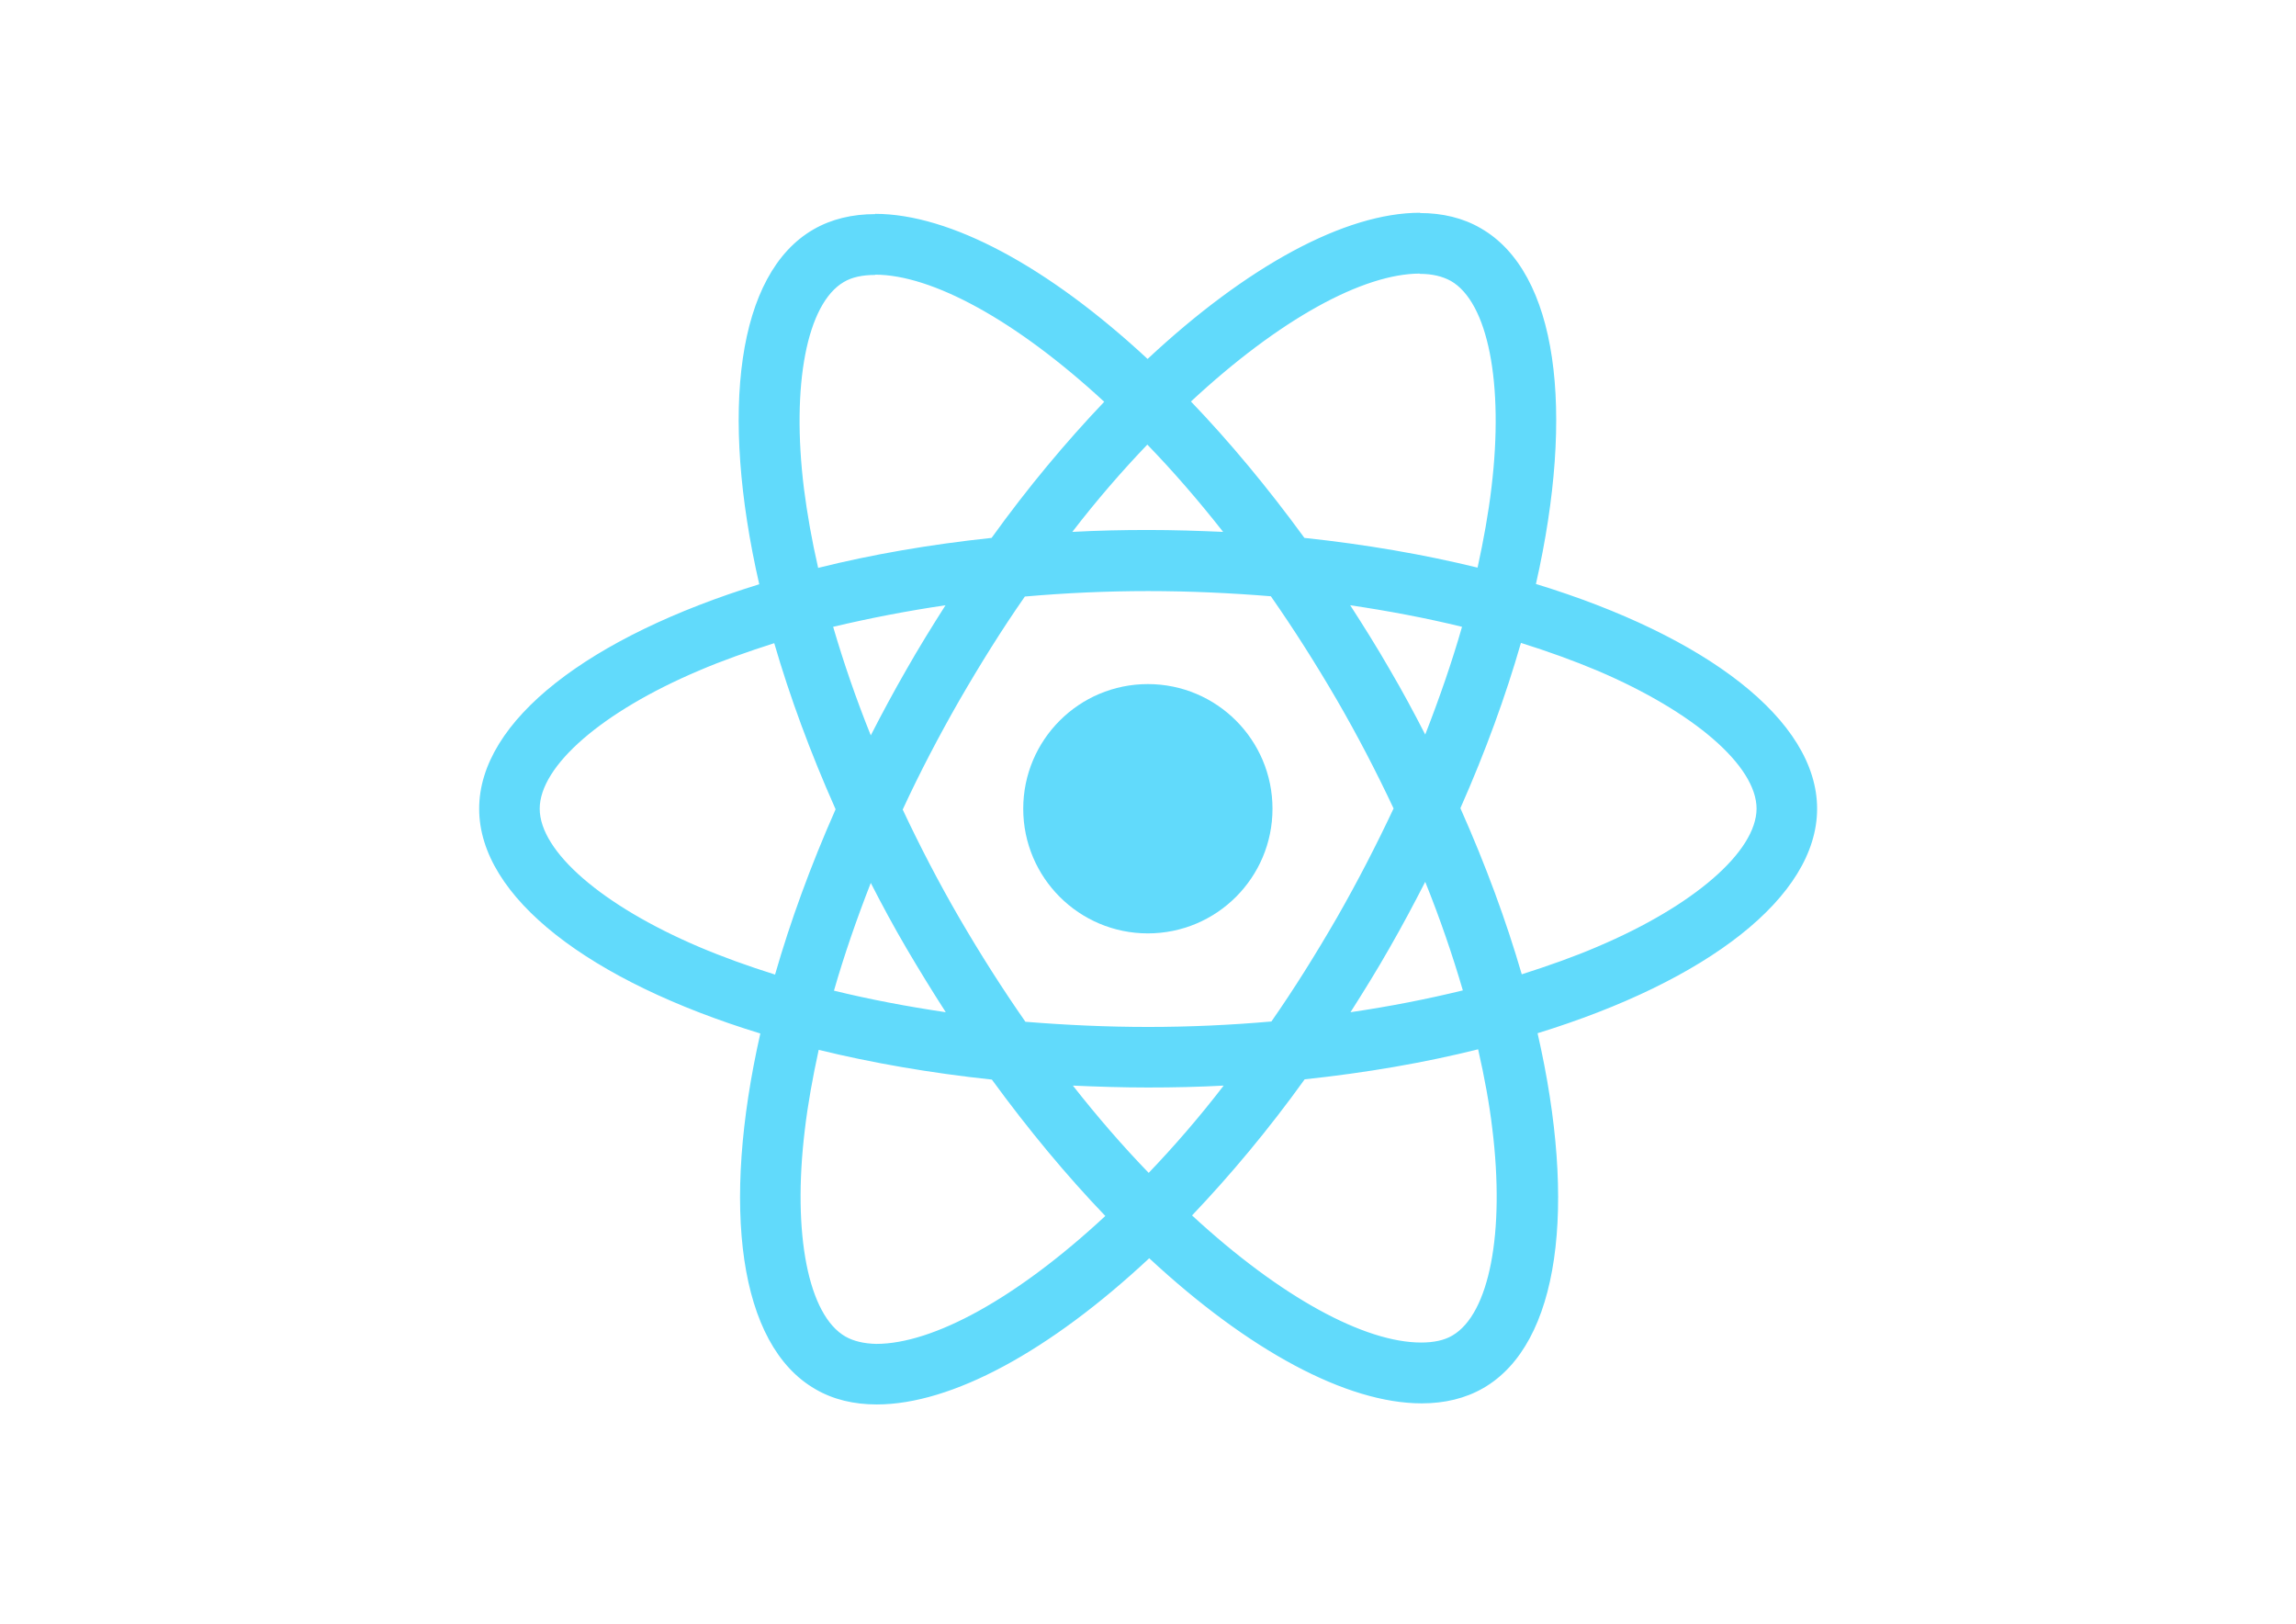
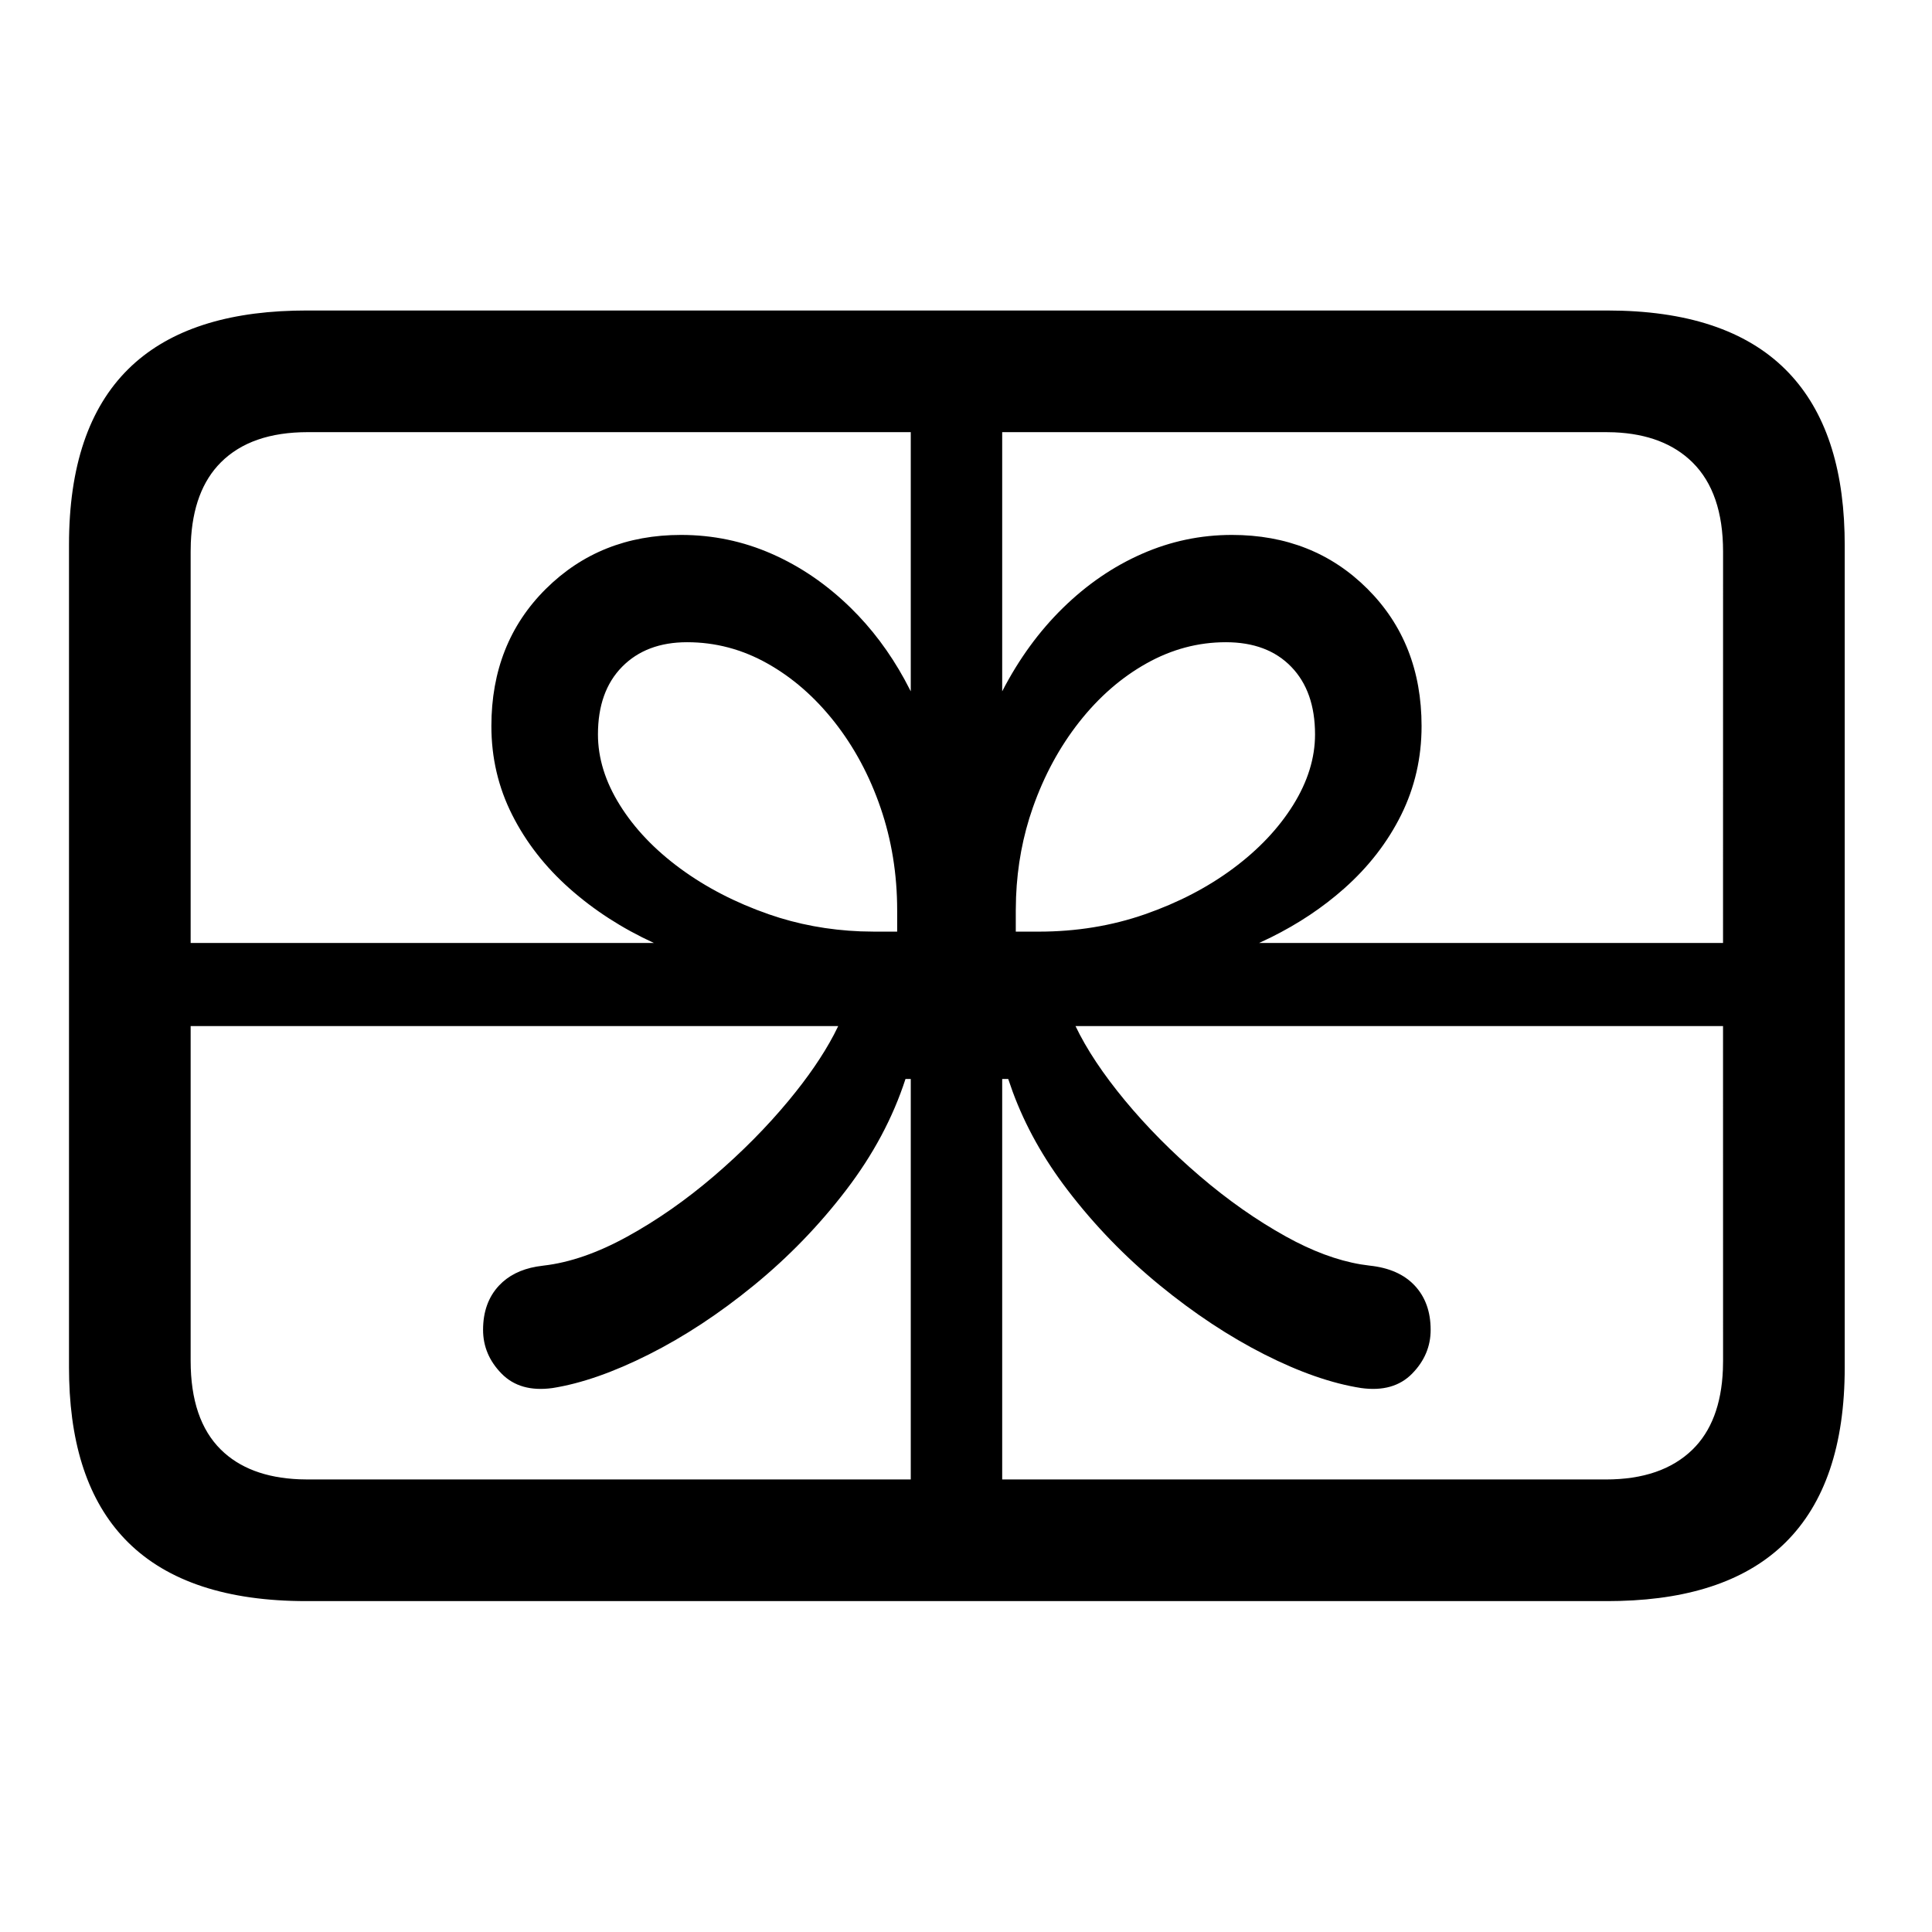
- <svg xmlns="http://www.w3.org/2000/svg" viewBox="0 0 841.9 595.3">
-   <g fill="#61DAFB">
-     <path d="M666.3 296.5c0-32.5-40.7-63.3-103.1-82.4 14.4-63.6 8-114.2-20.2-130.4-6.5-3.8-14.1-5.6-22.4-5.6v22.3c4.6 0 8.3.9 11.4 2.6 13.6 7.8 19.5 37.5 14.9 75.7-1.1 9.4-2.9 19.3-5.1 29.4-19.6-4.8-41-8.5-63.5-10.9-13.5-18.5-27.5-35.3-41.6-50 32.6-30.3 63.2-46.9 84-46.9V78c-27.5 0-63.5 19.6-99.9 53.6-36.4-33.8-72.4-53.2-99.9-53.2v22.3c20.7 0 51.4 16.5 84 46.6-14 14.7-28 31.4-41.3 49.9-22.6 2.4-44 6.1-63.6 11-2.3-10-4-19.7-5.2-29-4.7-38.2 1.1-67.9 14.6-75.8 3-1.8 6.9-2.6 11.5-2.6V78.5c-8.4 0-16 1.8-22.6 5.6-28.1 16.2-34.4 66.7-19.9 130.1-62.2 19.2-102.7 49.9-102.7 82.3 0 32.5 40.7 63.3 103.1 82.4-14.4 63.6-8 114.2 20.2 130.4 6.5 3.8 14.1 5.6 22.5 5.6 27.5 0 63.5-19.6 99.9-53.6 36.4 33.8 72.4 53.2 99.9 53.2 8.4 0 16-1.8 22.6-5.6 28.1-16.2 34.4-66.7 19.9-130.1 62-19.1 102.5-49.9 102.5-82.3zm-130.2-66.7c-3.7 12.9-8.3 26.2-13.5 39.5-4.1-8-8.4-16-13.1-24-4.6-8-9.5-15.8-14.4-23.4 14.2 2.1 27.9 4.7 41 7.9zm-45.8 106.5c-7.8 13.5-15.8 26.3-24.1 38.2-14.9 1.3-30 2-45.2 2-15.1 0-30.2-.7-45-1.9-8.3-11.9-16.4-24.6-24.2-38-7.6-13.1-14.5-26.4-20.8-39.8 6.2-13.4 13.2-26.8 20.7-39.9 7.8-13.5 15.8-26.3 24.1-38.2 14.9-1.3 30-2 45.2-2 15.1 0 30.2.7 45 1.9 8.3 11.9 16.4 24.6 24.2 38 7.6 13.1 14.5 26.4 20.8 39.8-6.3 13.4-13.2 26.8-20.7 39.9zm32.3-13c5.4 13.4 10 26.8 13.8 39.8-13.1 3.2-26.9 5.9-41.2 8 4.9-7.7 9.8-15.6 14.4-23.7 4.6-8 8.9-16.1 13-24.1zM421.2 430c-9.3-9.6-18.6-20.3-27.8-32 9 .4 18.2.7 27.5.7 9.4 0 18.7-.2 27.8-.7-9 11.7-18.3 22.4-27.5 32zm-74.4-58.9c-14.2-2.1-27.9-4.7-41-7.9 3.7-12.9 8.3-26.2 13.5-39.5 4.1 8 8.4 16 13.1 24 4.7 8 9.5 15.8 14.4 23.4zM420.7 163c9.3 9.6 18.6 20.3 27.8 32-9-.4-18.2-.7-27.5-.7-9.4 0-18.7.2-27.8.7 9-11.7 18.3-22.4 27.5-32zm-74 58.9c-4.9 7.7-9.8 15.6-14.4 23.7-4.6 8-8.9 16-13 24-5.4-13.4-10-26.8-13.8-39.8 13.1-3.1 26.9-5.8 41.2-7.9zm-90.5 125.2c-35.4-15.1-58.3-34.9-58.3-50.6 0-15.7 22.9-35.6 58.3-50.6 8.6-3.7 18-7 27.7-10.1 5.7 19.6 13.2 40 22.5 60.9-9.2 20.8-16.6 41.1-22.2 60.6-9.9-3.1-19.3-6.5-28-10.2zM310 490c-13.6-7.8-19.5-37.5-14.9-75.7 1.1-9.4 2.9-19.3 5.1-29.4 19.6 4.8 41 8.5 63.5 10.9 13.5 18.5 27.5 35.3 41.6 50-32.6 30.3-63.2 46.9-84 46.9-4.5-.1-8.3-1-11.3-2.7zm237.2-76.2c4.7 38.2-1.1 67.9-14.6 75.8-3 1.8-6.9 2.6-11.5 2.6-20.7 0-51.4-16.5-84-46.6 14-14.7 28-31.4 41.3-49.9 22.6-2.4 44-6.1 63.6-11 2.3 10.1 4.1 19.8 5.2 29.1zm38.5-66.7c-8.6 3.7-18 7-27.7 10.1-5.7-19.6-13.2-40-22.5-60.9 9.2-20.8 16.6-41.1 22.2-60.6 9.9 3.1 19.3 6.5 28.1 10.2 35.4 15.1 58.3 34.9 58.3 50.6-.1 15.7-23 35.6-58.4 50.6zM320.8 78.4z" />
-     <circle cx="420.9" cy="296.5" r="45.7" />
-     <path d="M520.5 78.1z" />
-   </g>
+ <svg xmlns="http://www.w3.org/2000/svg" fill="currentColor" width="800px" height="800px" viewBox="0 0 56 56">
+   <path d="M44.593,0 C46.885,0 48.604,0.569 49.751,1.708 C50.837,2.787 51.408,4.364 51.465,6.439 L51.47,6.79 L51.47,30.641 C51.47,32.89 50.897,34.58 49.751,35.712 C48.665,36.784 47.065,37.348 44.95,37.404 L44.593,37.409 L6.877,37.409 C4.585,37.409 2.866,36.843 1.719,35.712 C0.633,34.639 0.062,33.066 0.005,30.992 L0,30.641 L0,6.79 C0,4.526 0.573,2.829 1.719,1.697 C2.805,0.625 4.405,0.061 6.52,0.005 L6.877,0 L44.593,0 Z M3.526,30.444 C3.526,31.583 3.818,32.441 4.402,33.018 C4.941,33.55 5.698,33.837 6.673,33.878 L6.921,33.883 L24.399,33.882 L24.399,22.275 L24.246,22.275 C23.881,23.399 23.308,24.472 22.526,25.494 C21.745,26.516 20.855,27.436 19.854,28.254 C18.854,29.072 17.839,29.74 16.81,30.258 C15.781,30.776 14.85,31.101 14.017,31.233 C13.39,31.32 12.897,31.181 12.539,30.816 C12.181,30.451 12.002,30.028 12.002,29.546 C12.002,29.02 12.156,28.593 12.462,28.265 C12.731,27.977 13.094,27.793 13.552,27.713 L13.755,27.684 C14.514,27.597 15.324,27.316 16.186,26.841 C17.047,26.367 17.883,25.783 18.694,25.089 C19.504,24.395 20.227,23.665 20.862,22.899 C21.418,22.228 21.853,21.594 22.169,20.995 L22.296,20.741 L3.526,20.741 L3.526,30.444 Z M47.943,20.741 L29.174,20.741 C29.495,21.413 29.973,22.132 30.608,22.899 C31.243,23.665 31.966,24.395 32.777,25.089 C33.587,25.783 34.419,26.367 35.273,26.841 C36.033,27.263 36.755,27.532 37.439,27.648 L37.694,27.684 C38.263,27.743 38.701,27.936 39.008,28.265 C39.314,28.593 39.468,29.02 39.468,29.546 C39.468,30.028 39.289,30.451 38.931,30.816 C38.573,31.181 38.081,31.32 37.453,31.233 C36.606,31.101 35.671,30.776 34.649,30.258 C33.627,29.74 32.616,29.072 31.616,28.254 C30.616,27.436 29.725,26.516 28.944,25.494 C28.249,24.586 27.719,23.637 27.354,22.647 L27.224,22.275 L27.049,22.275 L27.049,33.882 L44.549,33.883 C45.63,33.883 46.465,33.594 47.057,33.018 C47.603,32.485 47.897,31.713 47.939,30.702 L47.944,30.444 L47.943,20.741 Z M44.794,3.531 L44.549,3.526 L27.049,3.526 L27.049,11.039 C27.531,10.104 28.119,9.297 28.812,8.619 C29.506,7.94 30.269,7.418 31.101,7.053 C31.933,6.687 32.802,6.505 33.707,6.505 C35.284,6.505 36.595,7.027 37.639,8.071 C38.683,9.115 39.205,10.44 39.205,12.046 C39.205,12.966 39.008,13.824 38.614,14.62 C38.219,15.415 37.668,16.127 36.96,16.755 C36.34,17.305 35.634,17.776 34.841,18.169 L34.496,18.332 L47.943,18.332 L47.944,6.987 C47.944,5.848 47.648,4.986 47.057,4.402 C46.511,3.863 45.757,3.573 44.794,3.531 Z M24.399,3.526 L6.921,3.526 C5.826,3.526 4.986,3.818 4.402,4.402 C3.863,4.941 3.573,5.717 3.531,6.729 L3.526,6.987 L3.526,18.332 L16.952,18.332 C16.032,17.909 15.218,17.383 14.51,16.755 C13.802,16.127 13.247,15.415 12.846,14.62 C12.444,13.824 12.243,12.966 12.243,12.046 C12.243,10.44 12.769,9.115 13.82,8.071 C14.872,7.027 16.178,6.505 17.741,6.505 C18.661,6.505 19.537,6.687 20.369,7.053 C21.201,7.418 21.964,7.94 22.658,8.619 C23.265,9.213 23.785,9.905 24.218,10.694 L24.399,11.039 L24.399,3.526 Z M17.916,9.615 C17.128,9.615 16.5,9.852 16.032,10.327 C15.565,10.801 15.332,11.455 15.332,12.287 C15.332,12.973 15.543,13.656 15.967,14.335 C16.39,15.014 16.974,15.627 17.719,16.175 C18.464,16.722 19.318,17.164 20.281,17.5 C21.125,17.794 22.013,17.959 22.945,17.996 L23.348,18.004 L24.005,18.004 L24.005,17.39 C24.005,16.339 23.844,15.346 23.523,14.412 C23.202,13.477 22.756,12.649 22.187,11.926 C21.617,11.203 20.968,10.637 20.238,10.228 C19.508,9.819 18.734,9.615 17.916,9.615 Z M33.532,9.615 C32.729,9.615 31.963,9.819 31.233,10.228 C30.502,10.637 29.853,11.203 29.283,11.926 C28.714,12.649 28.265,13.477 27.936,14.412 C27.649,15.229 27.487,16.092 27.451,16.999 L27.443,17.39 L27.443,18.004 L28.101,18.004 C29.196,18.004 30.225,17.836 31.189,17.5 C32.152,17.164 33.003,16.722 33.74,16.175 C34.478,15.627 35.058,15.014 35.482,14.335 C35.905,13.656 36.117,12.973 36.117,12.287 C36.117,11.455 35.887,10.801 35.427,10.327 C34.967,9.852 34.335,9.615 33.532,9.615 Z" transform="translate(2 9)" />
</svg>
